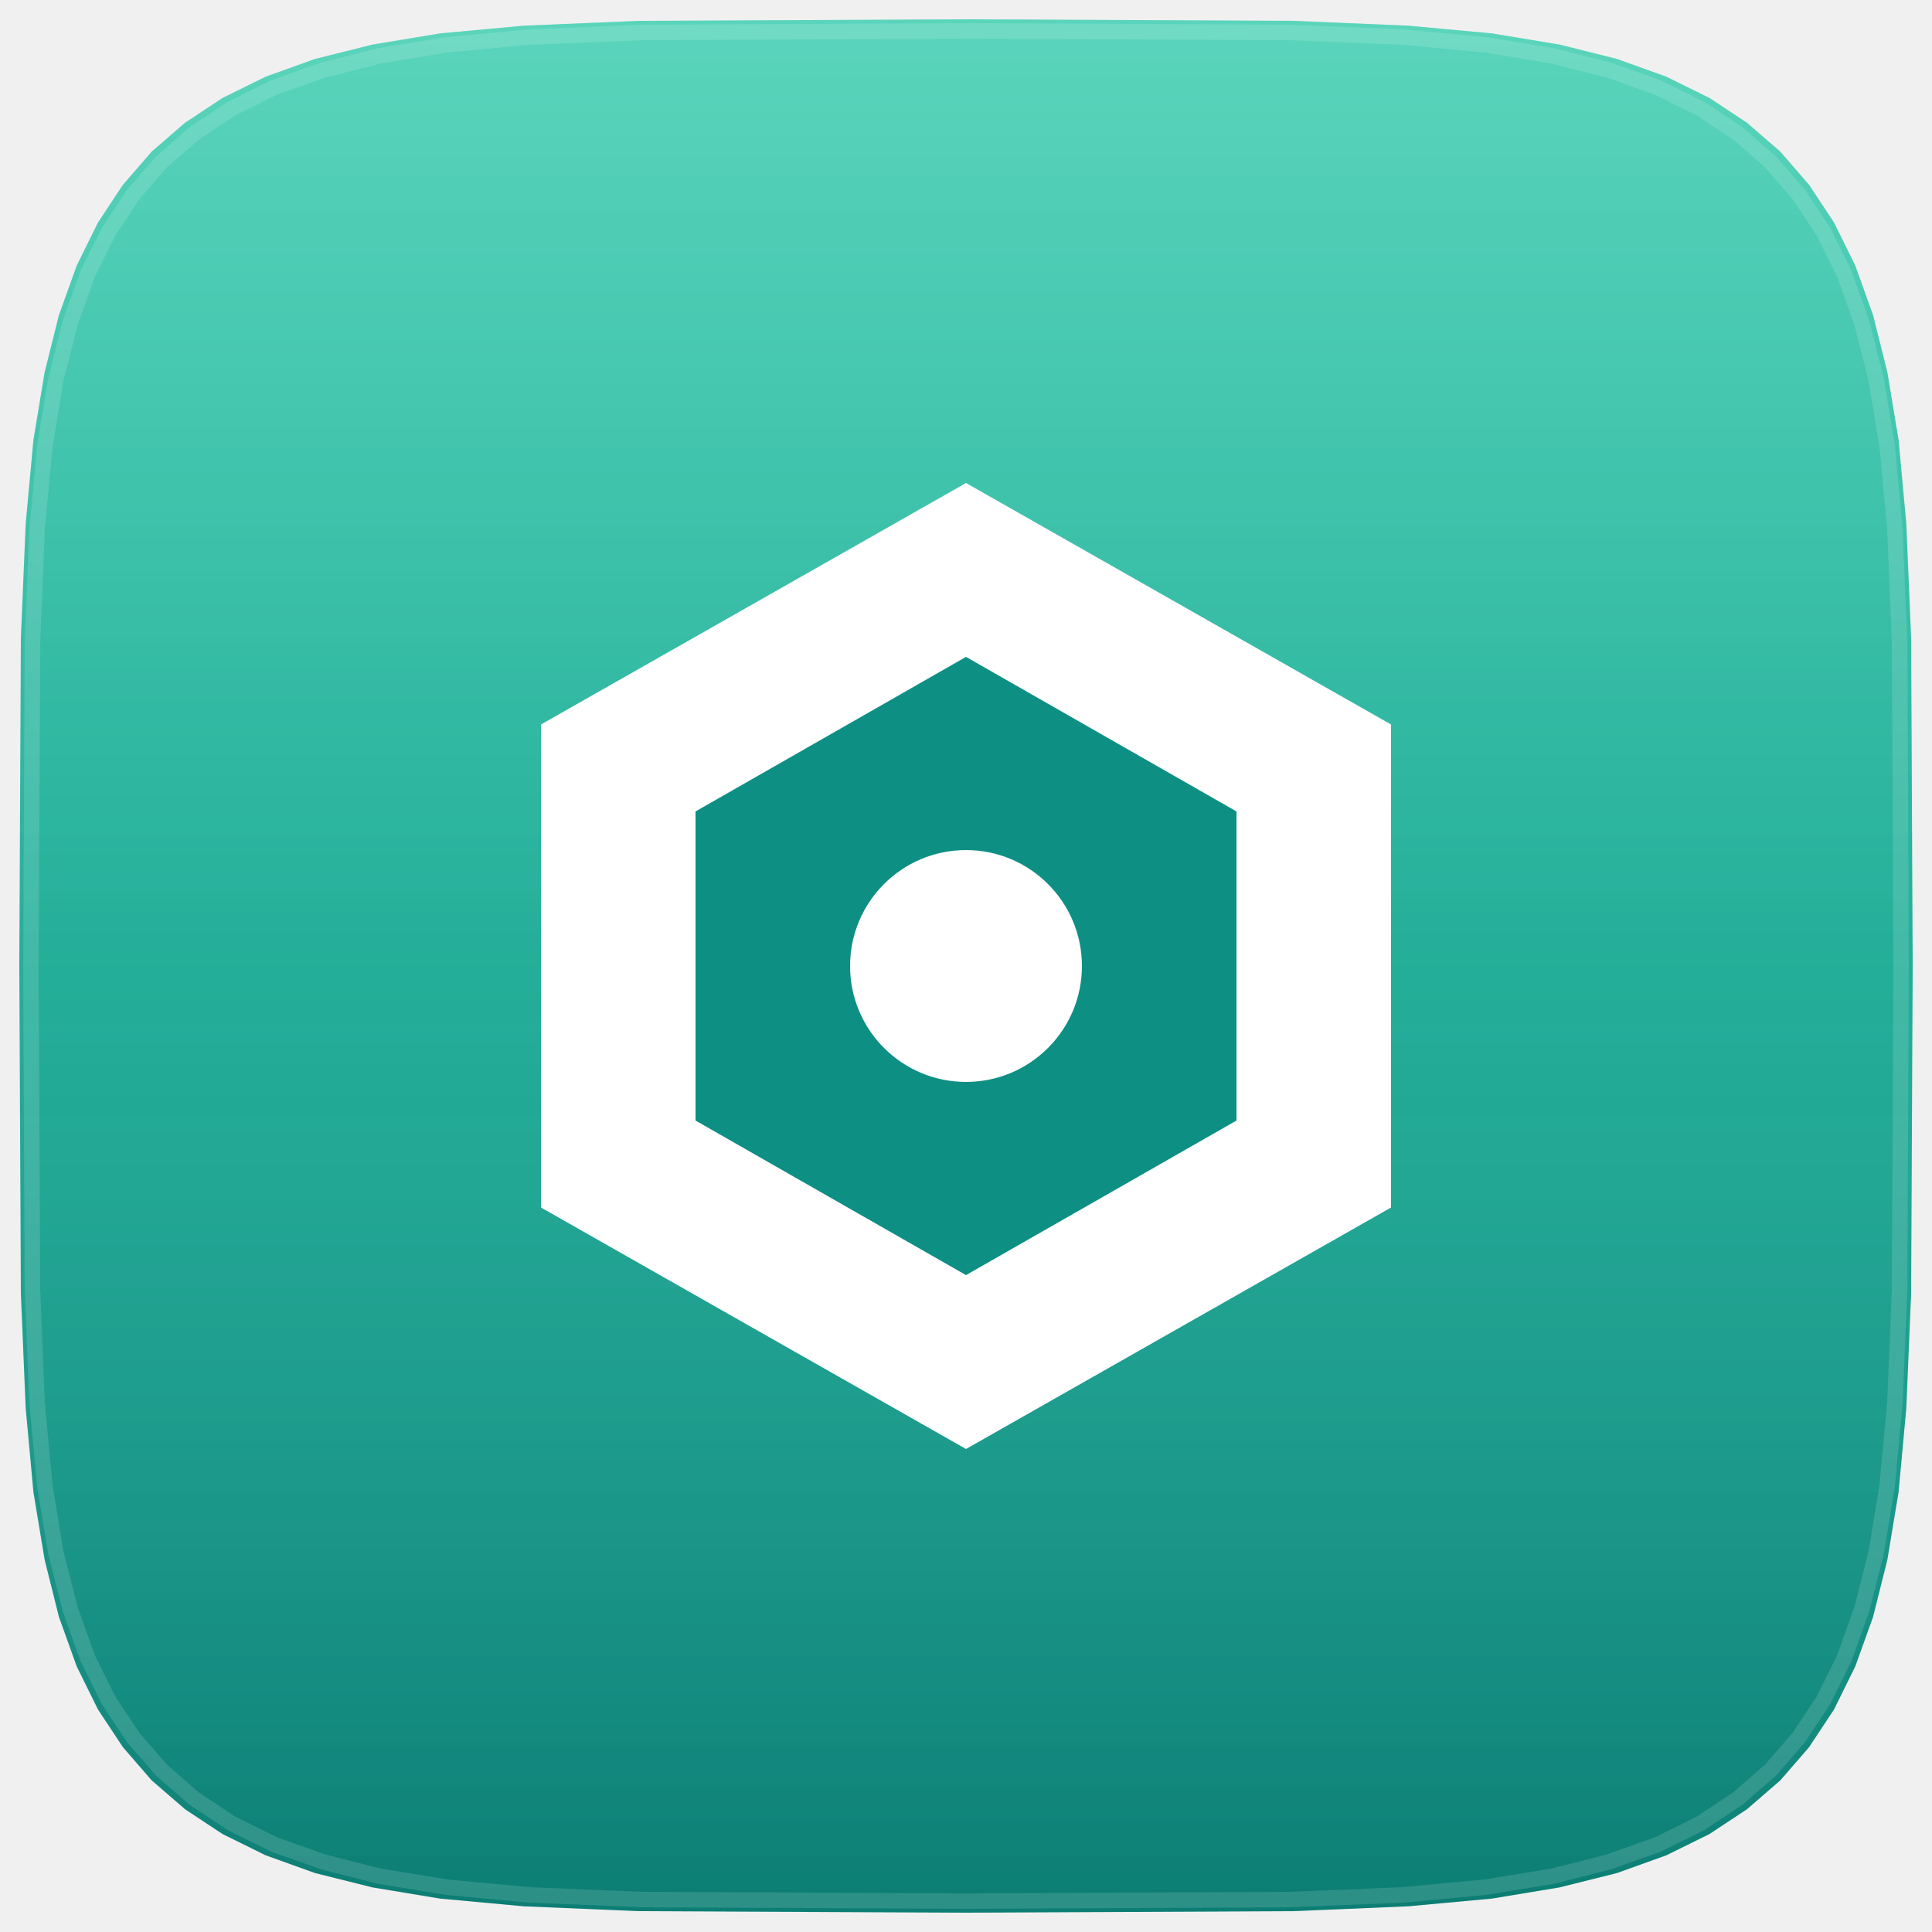
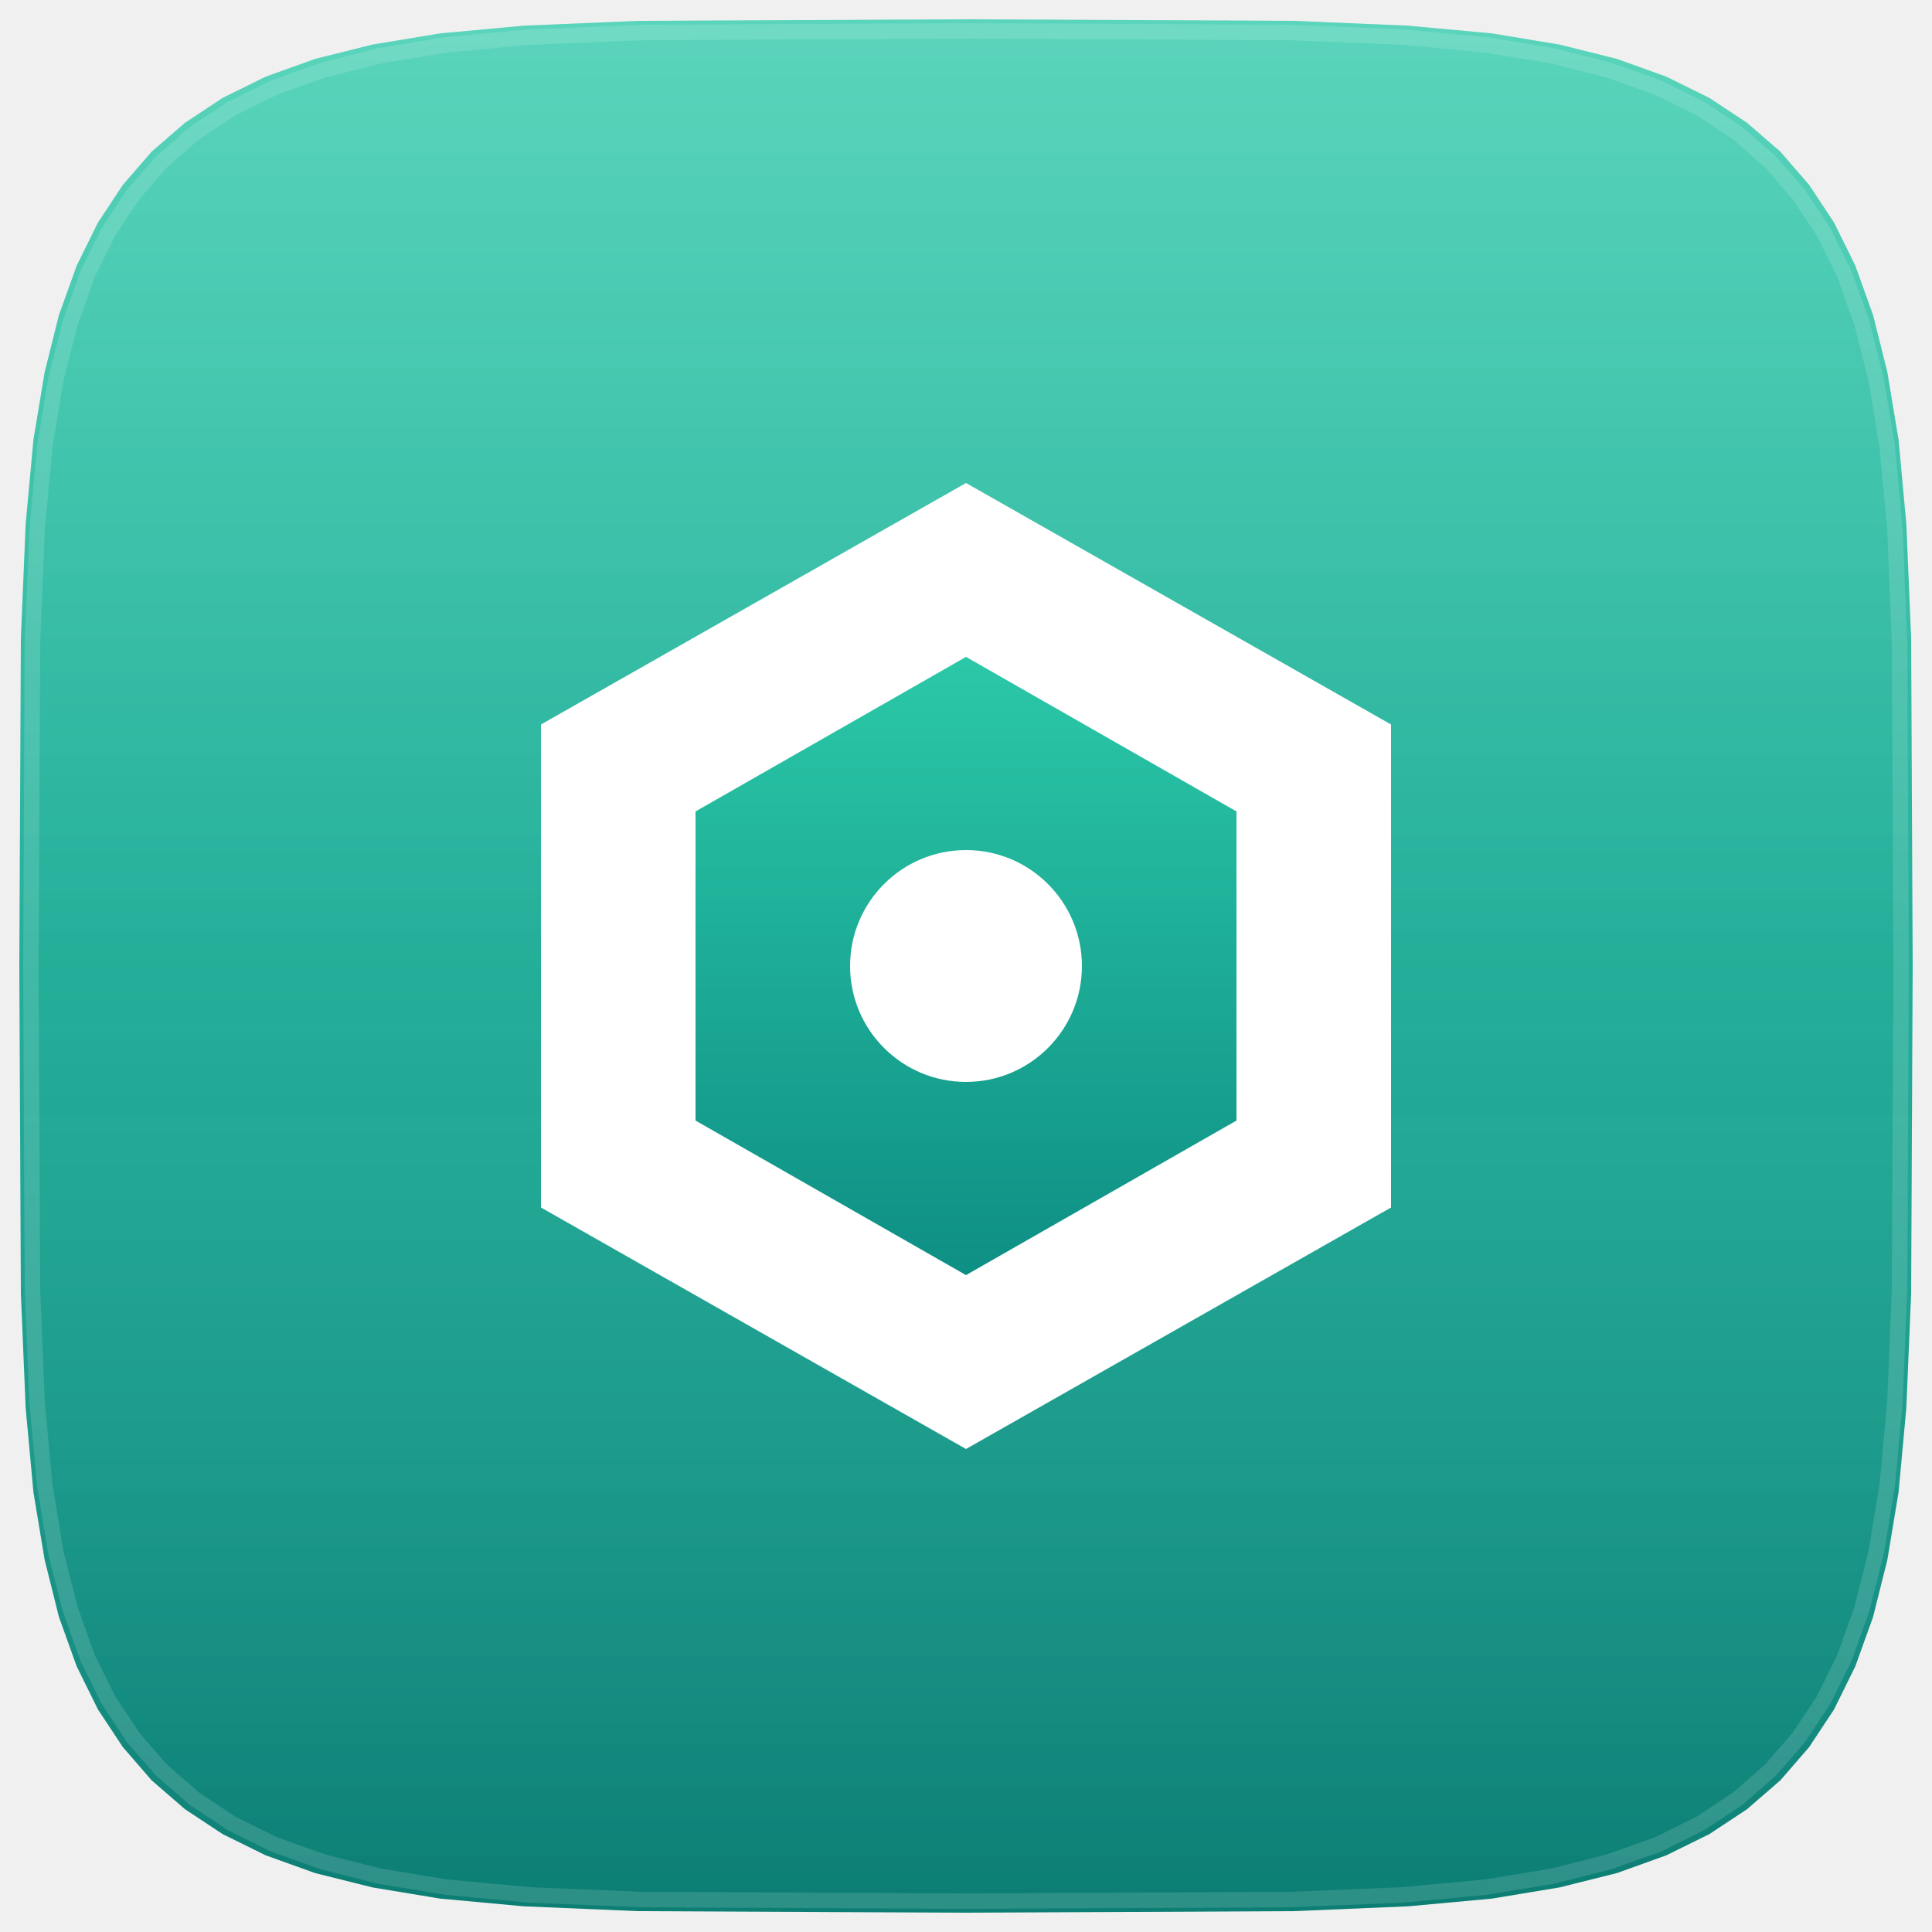
<svg xmlns="http://www.w3.org/2000/svg" viewBox="0 0 100 100">
  <linearGradient id="g" x1="0" y1="0" x2="0" y2="1">
    <stop offset="0" stop-color="#2BC8A8" />
    <stop offset="1" stop-color="#0E8F84" />
  </linearGradient>
  <linearGradient id="sheen" x1="0" y1="0" x2="0" y2="1">
    <stop offset="0" stop-color="#ffffff" stop-opacity="0.22" />
    <stop offset="0.5" stop-color="#ffffff" stop-opacity="0.03" />
    <stop offset="1" stop-color="#000000" stop-opacity="0.12" />
  </linearGradient>
  <path d="M99.00 50.00 L98.92 66.96 L98.67 72.89 L98.27 77.23 L97.69 80.73 L96.95 83.69 L96.03 86.25 L94.93 88.48 L93.64 90.43 L92.15 92.15 L90.43 93.64 L88.48 94.93 L86.25 96.03 L83.69 96.95 L80.73 97.69 L77.23 98.27 L72.89 98.67 L66.96 98.92 L50.00 99.00 L33.04 98.92 L27.11 98.67 L22.77 98.27 L19.27 97.69 L16.31 96.95 L13.75 96.03 L11.52 94.93 L9.57 93.64 L7.85 92.15 L6.36 90.43 L5.07 88.48 L3.97 86.25 L3.05 83.69 L2.31 80.73 L1.73 77.23 L1.33 72.89 L1.08 66.96 L1.00 50.00 L1.08 33.04 L1.33 27.11 L1.73 22.77 L2.31 19.27 L3.05 16.31 L3.97 13.75 L5.07 11.52 L6.36 9.57 L7.85 7.85 L9.57 6.36 L11.52 5.07 L13.75 3.97 L16.31 3.05 L19.27 2.31 L22.77 1.73 L27.11 1.33 L33.04 1.08 L50.00 1.00 L66.96 1.08 L72.89 1.33 L77.23 1.73 L80.73 2.31 L83.69 3.05 L86.25 3.97 L88.48 5.07 L90.43 6.36 L92.15 7.85 L93.64 9.57 L94.93 11.52 L96.03 13.75 L96.95 16.31 L97.69 19.27 L98.27 22.77 L98.67 27.11 L98.92 33.04 Z" fill="url(#g)" />
  <path d="M99.00 50.00 L98.92 66.96 L98.67 72.89 L98.27 77.23 L97.69 80.73 L96.95 83.69 L96.03 86.25 L94.93 88.48 L93.64 90.43 L92.15 92.15 L90.43 93.64 L88.48 94.93 L86.25 96.03 L83.69 96.95 L80.73 97.69 L77.23 98.27 L72.89 98.67 L66.96 98.92 L50.00 99.00 L33.04 98.92 L27.11 98.67 L22.77 98.27 L19.27 97.69 L16.31 96.95 L13.75 96.03 L11.52 94.93 L9.57 93.64 L7.85 92.15 L6.36 90.43 L5.07 88.48 L3.97 86.25 L3.05 83.69 L2.31 80.73 L1.73 77.23 L1.33 72.89 L1.08 66.96 L1.00 50.00 L1.08 33.04 L1.33 27.11 L1.73 22.77 L2.31 19.27 L3.05 16.31 L3.97 13.75 L5.07 11.52 L6.36 9.57 L7.85 7.85 L9.57 6.36 L11.52 5.07 L13.75 3.97 L16.31 3.05 L19.27 2.31 L22.77 1.73 L27.11 1.33 L33.04 1.08 L50.00 1.00 L66.96 1.08 L72.89 1.33 L77.23 1.73 L80.73 2.31 L83.69 3.05 L86.25 3.97 L88.48 5.07 L90.43 6.36 L92.15 7.85 L93.64 9.57 L94.93 11.52 L96.03 13.75 L96.95 16.31 L97.69 19.27 L98.27 22.77 L98.67 27.11 L98.92 33.04 Z" fill="url(#sheen)" />
  <path d="M98.40 50.00 L98.32 66.75 L98.08 72.61 L97.68 76.89 L97.11 80.36 L96.37 83.28 L95.47 85.81 L94.38 88.01 L93.10 89.94 L91.63 91.63 L89.94 93.10 L88.01 94.38 L85.81 95.47 L83.28 96.37 L80.36 97.11 L76.89 97.68 L72.61 98.08 L66.75 98.32 L50.00 98.40 L33.25 98.32 L27.39 98.08 L23.11 97.68 L19.64 97.11 L16.72 96.37 L14.19 95.47 L11.99 94.38 L10.06 93.10 L8.37 91.63 L6.90 89.94 L5.62 88.01 L4.53 85.81 L3.63 83.28 L2.89 80.36 L2.32 76.89 L1.92 72.61 L1.68 66.75 L1.60 50.00 L1.68 33.25 L1.92 27.39 L2.32 23.11 L2.89 19.64 L3.63 16.72 L4.53 14.19 L5.62 11.99 L6.90 10.06 L8.37 8.37 L10.06 6.90 L11.99 5.62 L14.19 4.53 L16.72 3.63 L19.64 2.89 L23.11 2.32 L27.39 1.92 L33.25 1.68 L50.00 1.60 L66.75 1.68 L72.61 1.92 L76.89 2.32 L80.36 2.89 L83.28 3.63 L85.81 4.53 L88.01 5.62 L89.94 6.90 L91.63 8.37 L93.10 10.06 L94.38 11.99 L95.47 14.19 L96.37 16.72 L97.11 19.64 L97.68 23.11 L98.08 27.39 L98.32 33.25 Z" fill="none" stroke="#ffffff" stroke-opacity="0.14" stroke-width="0.8" />
  <path d="M50 25 L72 37.5 v25 L50 75 L28 62.5 v-25 Z" fill="#ffffff" />
-   <path d="M50 34 L64 42 v16 L50 66 L36 58 V42 Z" fill="#0E8F84" />
+   <path d="M50 34 L64 42 v16 L50 66 L36 58 V42 Z" fill="url(#g)" />
  <circle cx="50" cy="50" r="6" fill="#ffffff" />
</svg>
